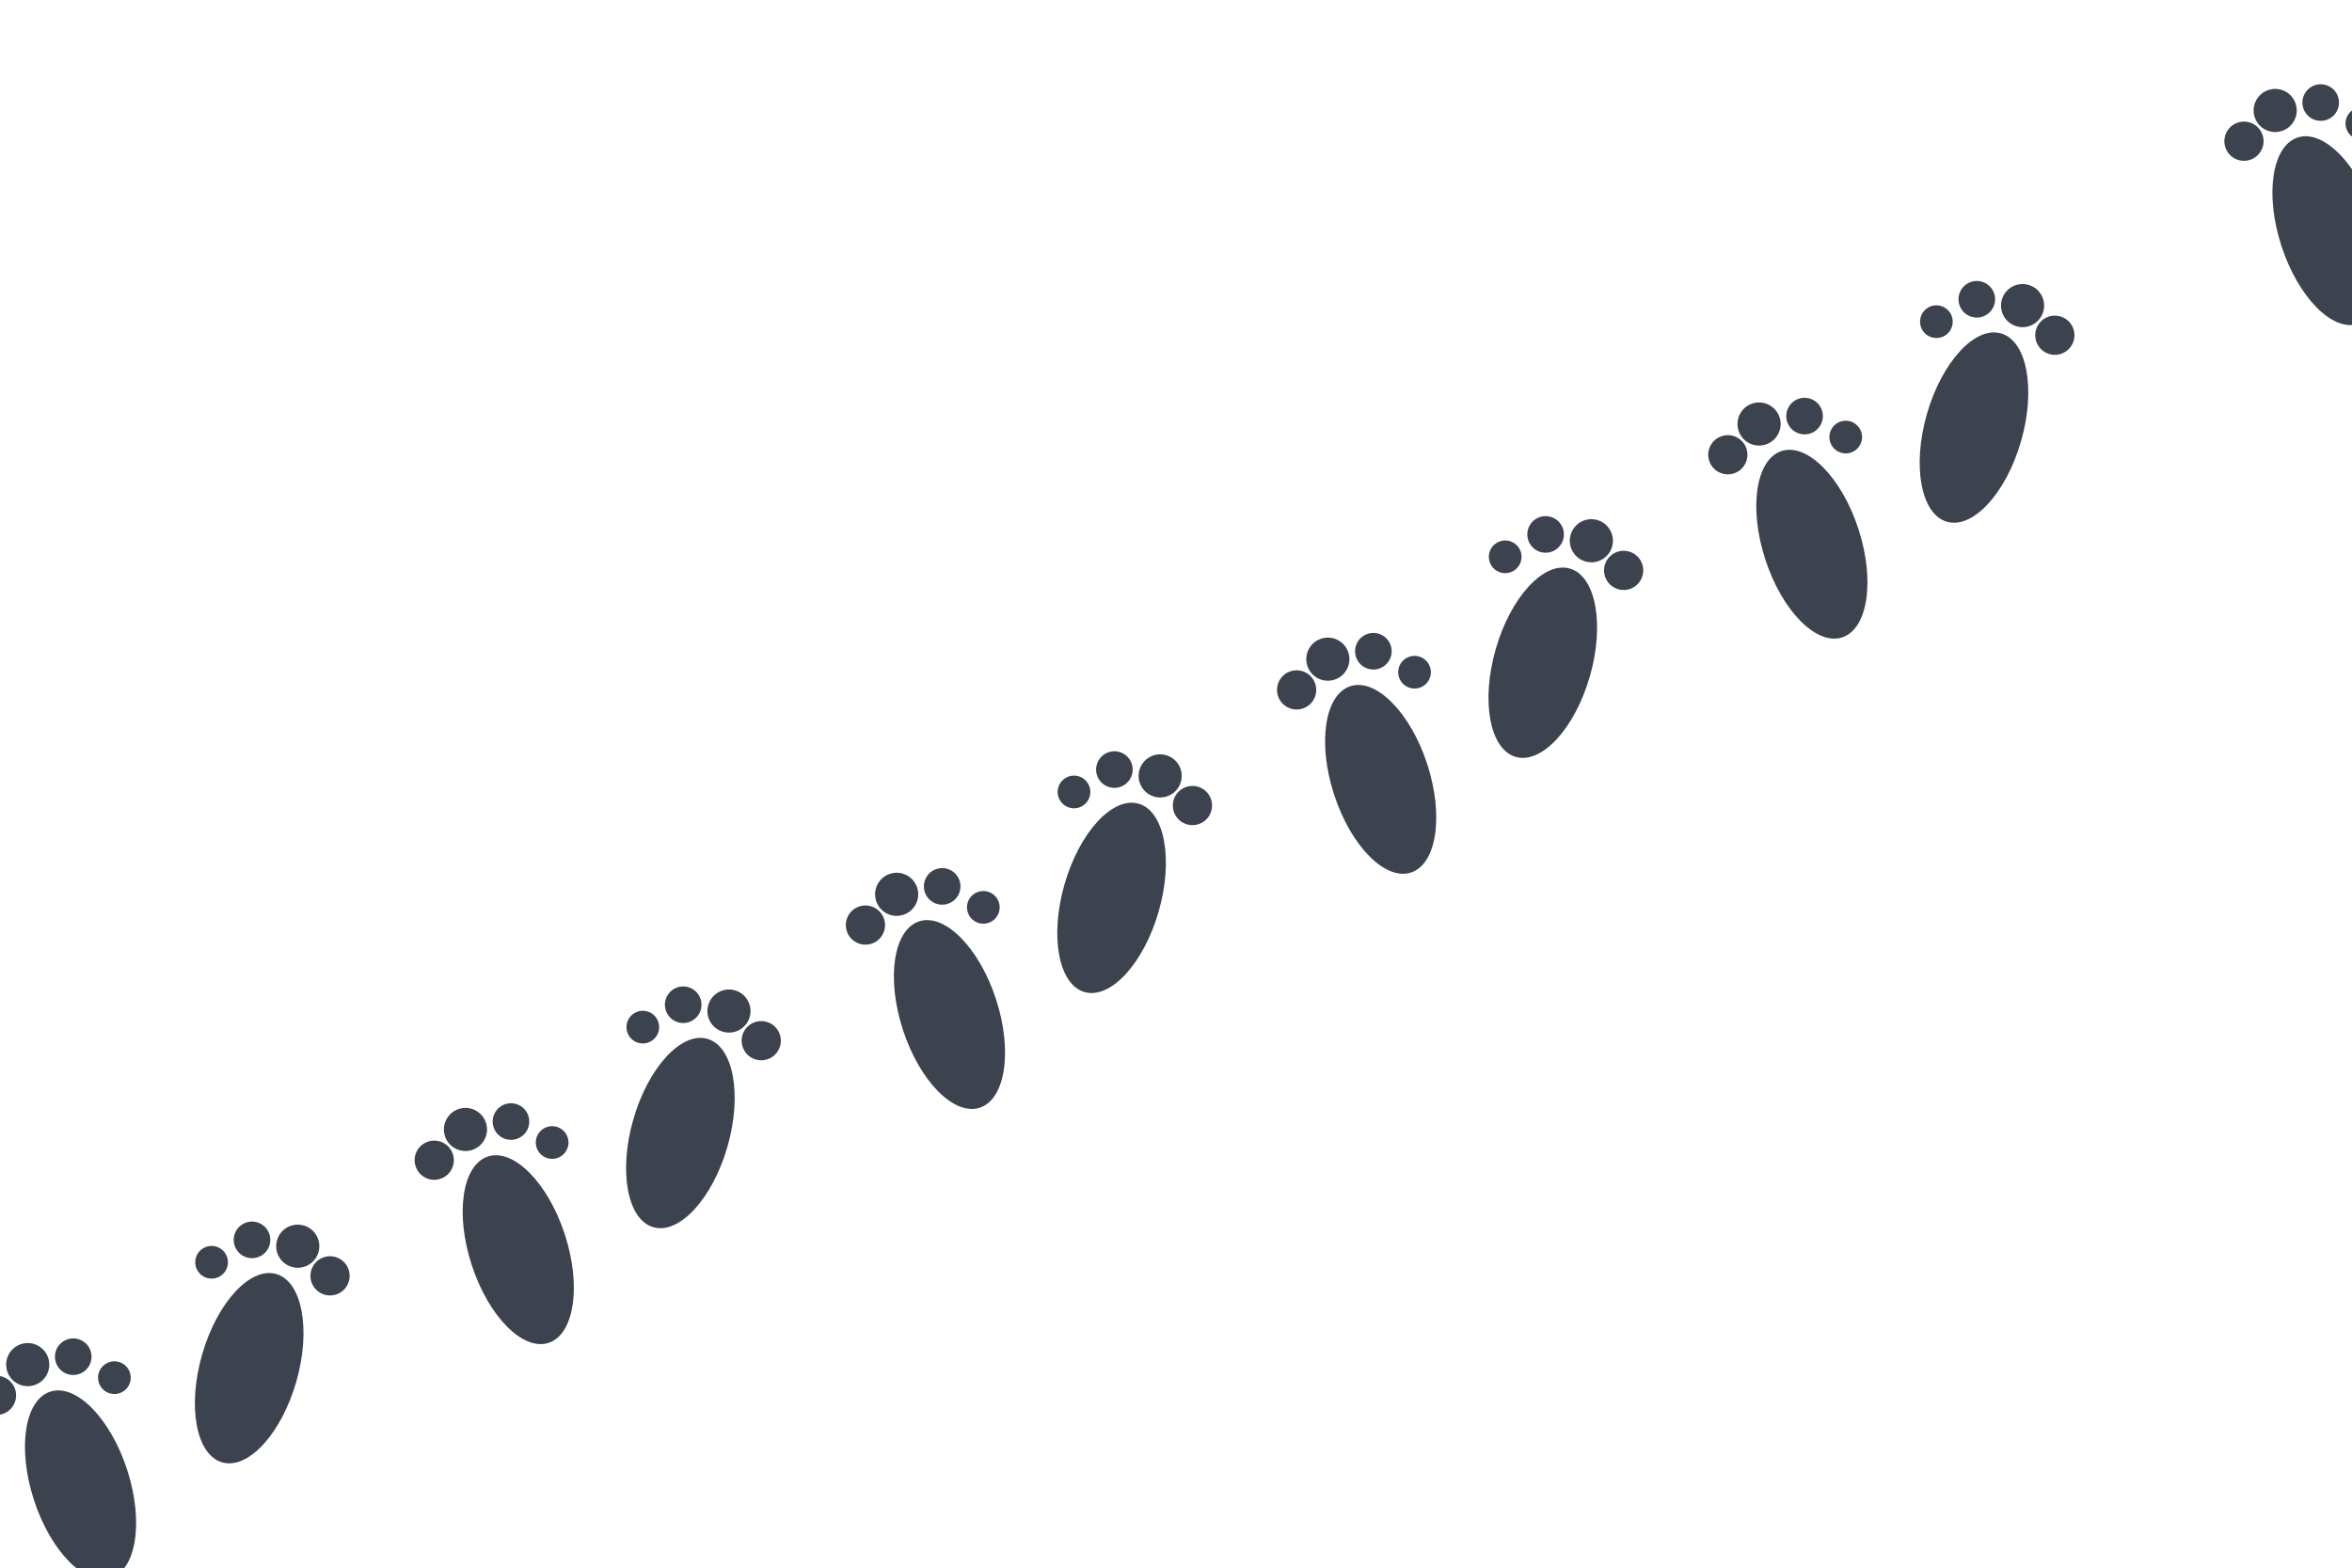
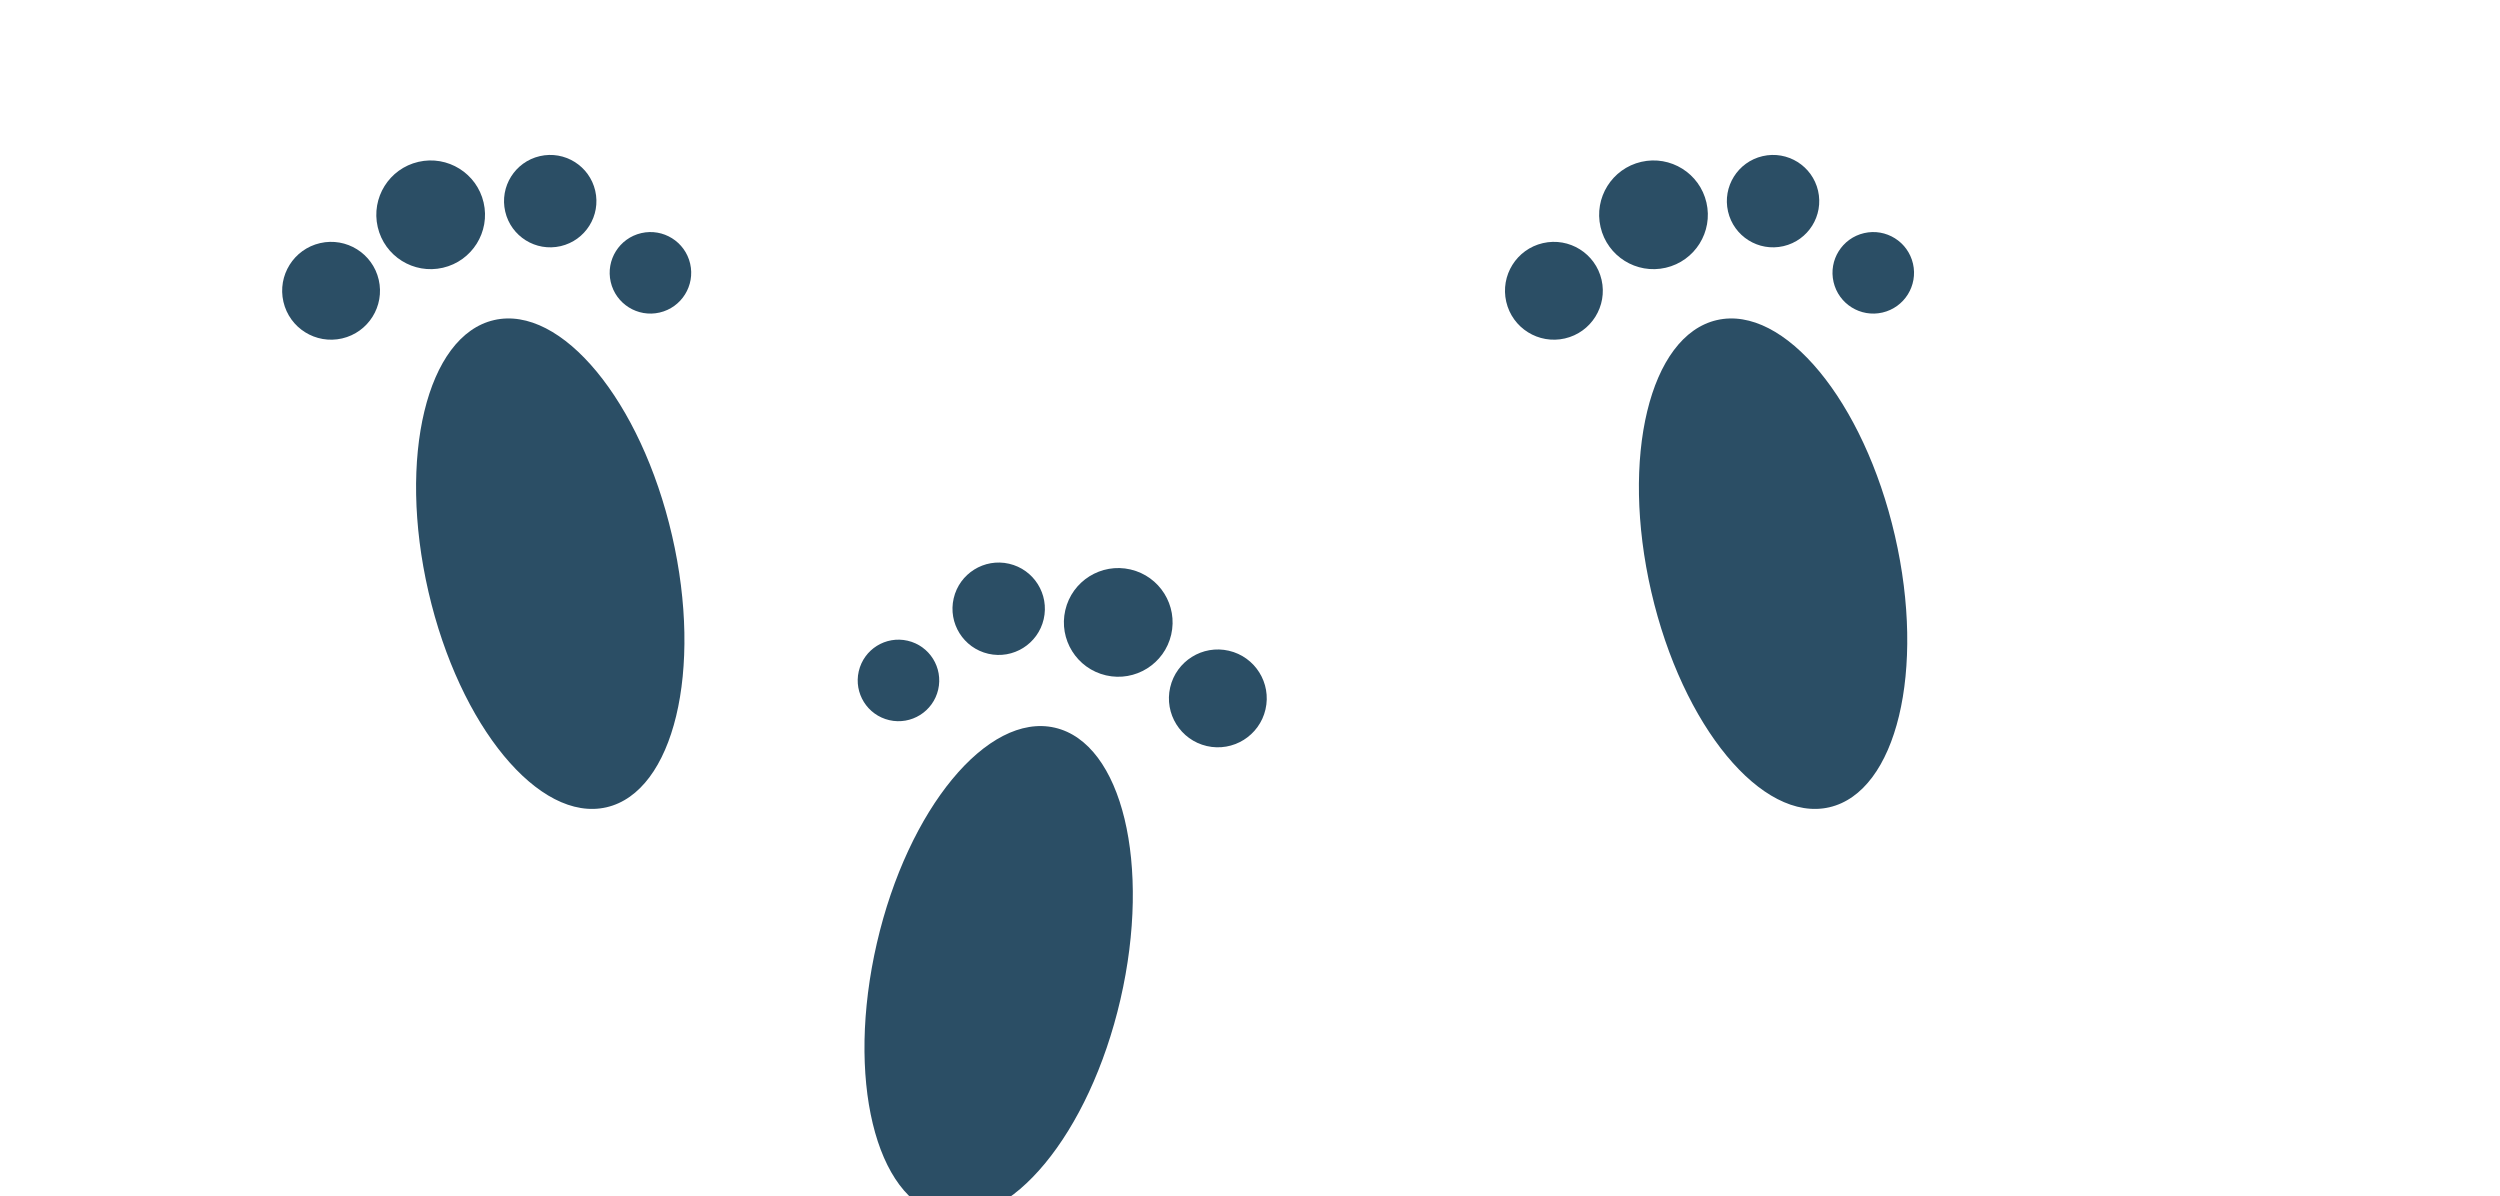
- <svg xmlns="http://www.w3.org/2000/svg" width="360" height="240" viewBox="0 0 360 240" preserveAspectRatio="none" role="img" aria-label="Pegadas">
-   <g fill="#111827" opacity="0.82">
-     <g transform="translate(8 214) rotate(-18)">
-       <ellipse cx="0" cy="14" rx="7.5" ry="15" />
-       <circle cx="-8" cy="-3" r="3" />
-       <circle cx="-2" cy="-6" r="3.3" />
-       <circle cx="5" cy="-5" r="2.8" />
-       <circle cx="10" cy="0" r="2.5" />
+ <svg xmlns="http://www.w3.org/2000/svg" width="92" height="44" viewBox="0 0 92 44" role="img" aria-label="Pegadas">
+   <g fill="#0f3650" opacity="0.88">
+     <g transform="translate(18 11) rotate(-13)">
+       <ellipse cx="0" cy="10" rx="4.6" ry="9.2" />
+       <circle cx="-5.6" cy="-1.6" r="1.8" />
+       <circle cx="-1.4" cy="-3.5" r="2" />
+       <circle cx="3" cy="-3" r="1.7" />
+       <circle cx="6" cy="0.4" r="1.5" />
    </g>
-     <g transform="translate(42 196) rotate(16)">
-       <ellipse cx="0" cy="14" rx="7.5" ry="15" />
-       <circle cx="-10" cy="0" r="2.5" />
-       <circle cx="-5" cy="-5" r="2.8" />
-       <circle cx="2" cy="-6" r="3.3" />
-       <circle cx="8" cy="-3" r="3" />
+     <g transform="translate(39 26) rotate(13)">
+       <ellipse cx="0" cy="10" rx="4.6" ry="9.2" />
+       <circle cx="-6" cy="0.4" r="1.5" />
+       <circle cx="-3" cy="-3" r="1.7" />
+       <circle cx="1.4" cy="-3.5" r="2" />
+       <circle cx="5.6" cy="-1.6" r="1.8" />
    </g>
-     <g transform="translate(75 178) rotate(-18)">
-       <ellipse cx="0" cy="14" rx="7.5" ry="15" />
-       <circle cx="-8" cy="-3" r="3" />
-       <circle cx="-2" cy="-6" r="3.3" />
-       <circle cx="5" cy="-5" r="2.8" />
-       <circle cx="10" cy="0" r="2.5" />
-     </g>
-     <g transform="translate(108 160) rotate(16)">
-       <ellipse cx="0" cy="14" rx="7.5" ry="15" />
-       <circle cx="-10" cy="0" r="2.5" />
-       <circle cx="-5" cy="-5" r="2.8" />
-       <circle cx="2" cy="-6" r="3.3" />
-       <circle cx="8" cy="-3" r="3" />
-     </g>
-     <g transform="translate(141 142) rotate(-18)">
-       <ellipse cx="0" cy="14" rx="7.5" ry="15" />
-       <circle cx="-8" cy="-3" r="3" />
-       <circle cx="-2" cy="-6" r="3.3" />
-       <circle cx="5" cy="-5" r="2.8" />
-       <circle cx="10" cy="0" r="2.5" />
-     </g>
-     <g transform="translate(174 124) rotate(16)">
-       <ellipse cx="0" cy="14" rx="7.5" ry="15" />
-       <circle cx="-10" cy="0" r="2.5" />
-       <circle cx="-5" cy="-5" r="2.8" />
-       <circle cx="2" cy="-6" r="3.3" />
-       <circle cx="8" cy="-3" r="3" />
-     </g>
-     <g transform="translate(207 106) rotate(-18)">
-       <ellipse cx="0" cy="14" rx="7.5" ry="15" />
-       <circle cx="-8" cy="-3" r="3" />
-       <circle cx="-2" cy="-6" r="3.3" />
-       <circle cx="5" cy="-5" r="2.8" />
-       <circle cx="10" cy="0" r="2.5" />
-     </g>
-     <g transform="translate(240 88) rotate(16)">
-       <ellipse cx="0" cy="14" rx="7.5" ry="15" />
-       <circle cx="-10" cy="0" r="2.5" />
-       <circle cx="-5" cy="-5" r="2.8" />
-       <circle cx="2" cy="-6" r="3.3" />
-       <circle cx="8" cy="-3" r="3" />
-     </g>
-     <g transform="translate(273 70) rotate(-18)">
-       <ellipse cx="0" cy="14" rx="7.5" ry="15" />
-       <circle cx="-8" cy="-3" r="3" />
-       <circle cx="-2" cy="-6" r="3.3" />
-       <circle cx="5" cy="-5" r="2.8" />
-       <circle cx="10" cy="0" r="2.5" />
-     </g>
-     <g transform="translate(306 52) rotate(16)">
-       <ellipse cx="0" cy="14" rx="7.5" ry="15" />
-       <circle cx="-10" cy="0" r="2.5" />
-       <circle cx="-5" cy="-5" r="2.8" />
-       <circle cx="2" cy="-6" r="3.3" />
-       <circle cx="8" cy="-3" r="3" />
-     </g>
-     <g transform="translate(352 22) rotate(-18)">
-       <ellipse cx="0" cy="14" rx="7.5" ry="15" />
-       <circle cx="-8" cy="-3" r="3" />
-       <circle cx="-2" cy="-6" r="3.3" />
-       <circle cx="5" cy="-5" r="2.8" />
-       <circle cx="10" cy="0" r="2.5" />
+     <g transform="translate(63 11) rotate(-13)">
+       <ellipse cx="0" cy="10" rx="4.6" ry="9.2" />
+       <circle cx="-5.6" cy="-1.6" r="1.8" />
+       <circle cx="-1.4" cy="-3.5" r="2" />
+       <circle cx="3" cy="-3" r="1.7" />
+       <circle cx="6" cy="0.4" r="1.5" />
    </g>
  </g>
</svg>
